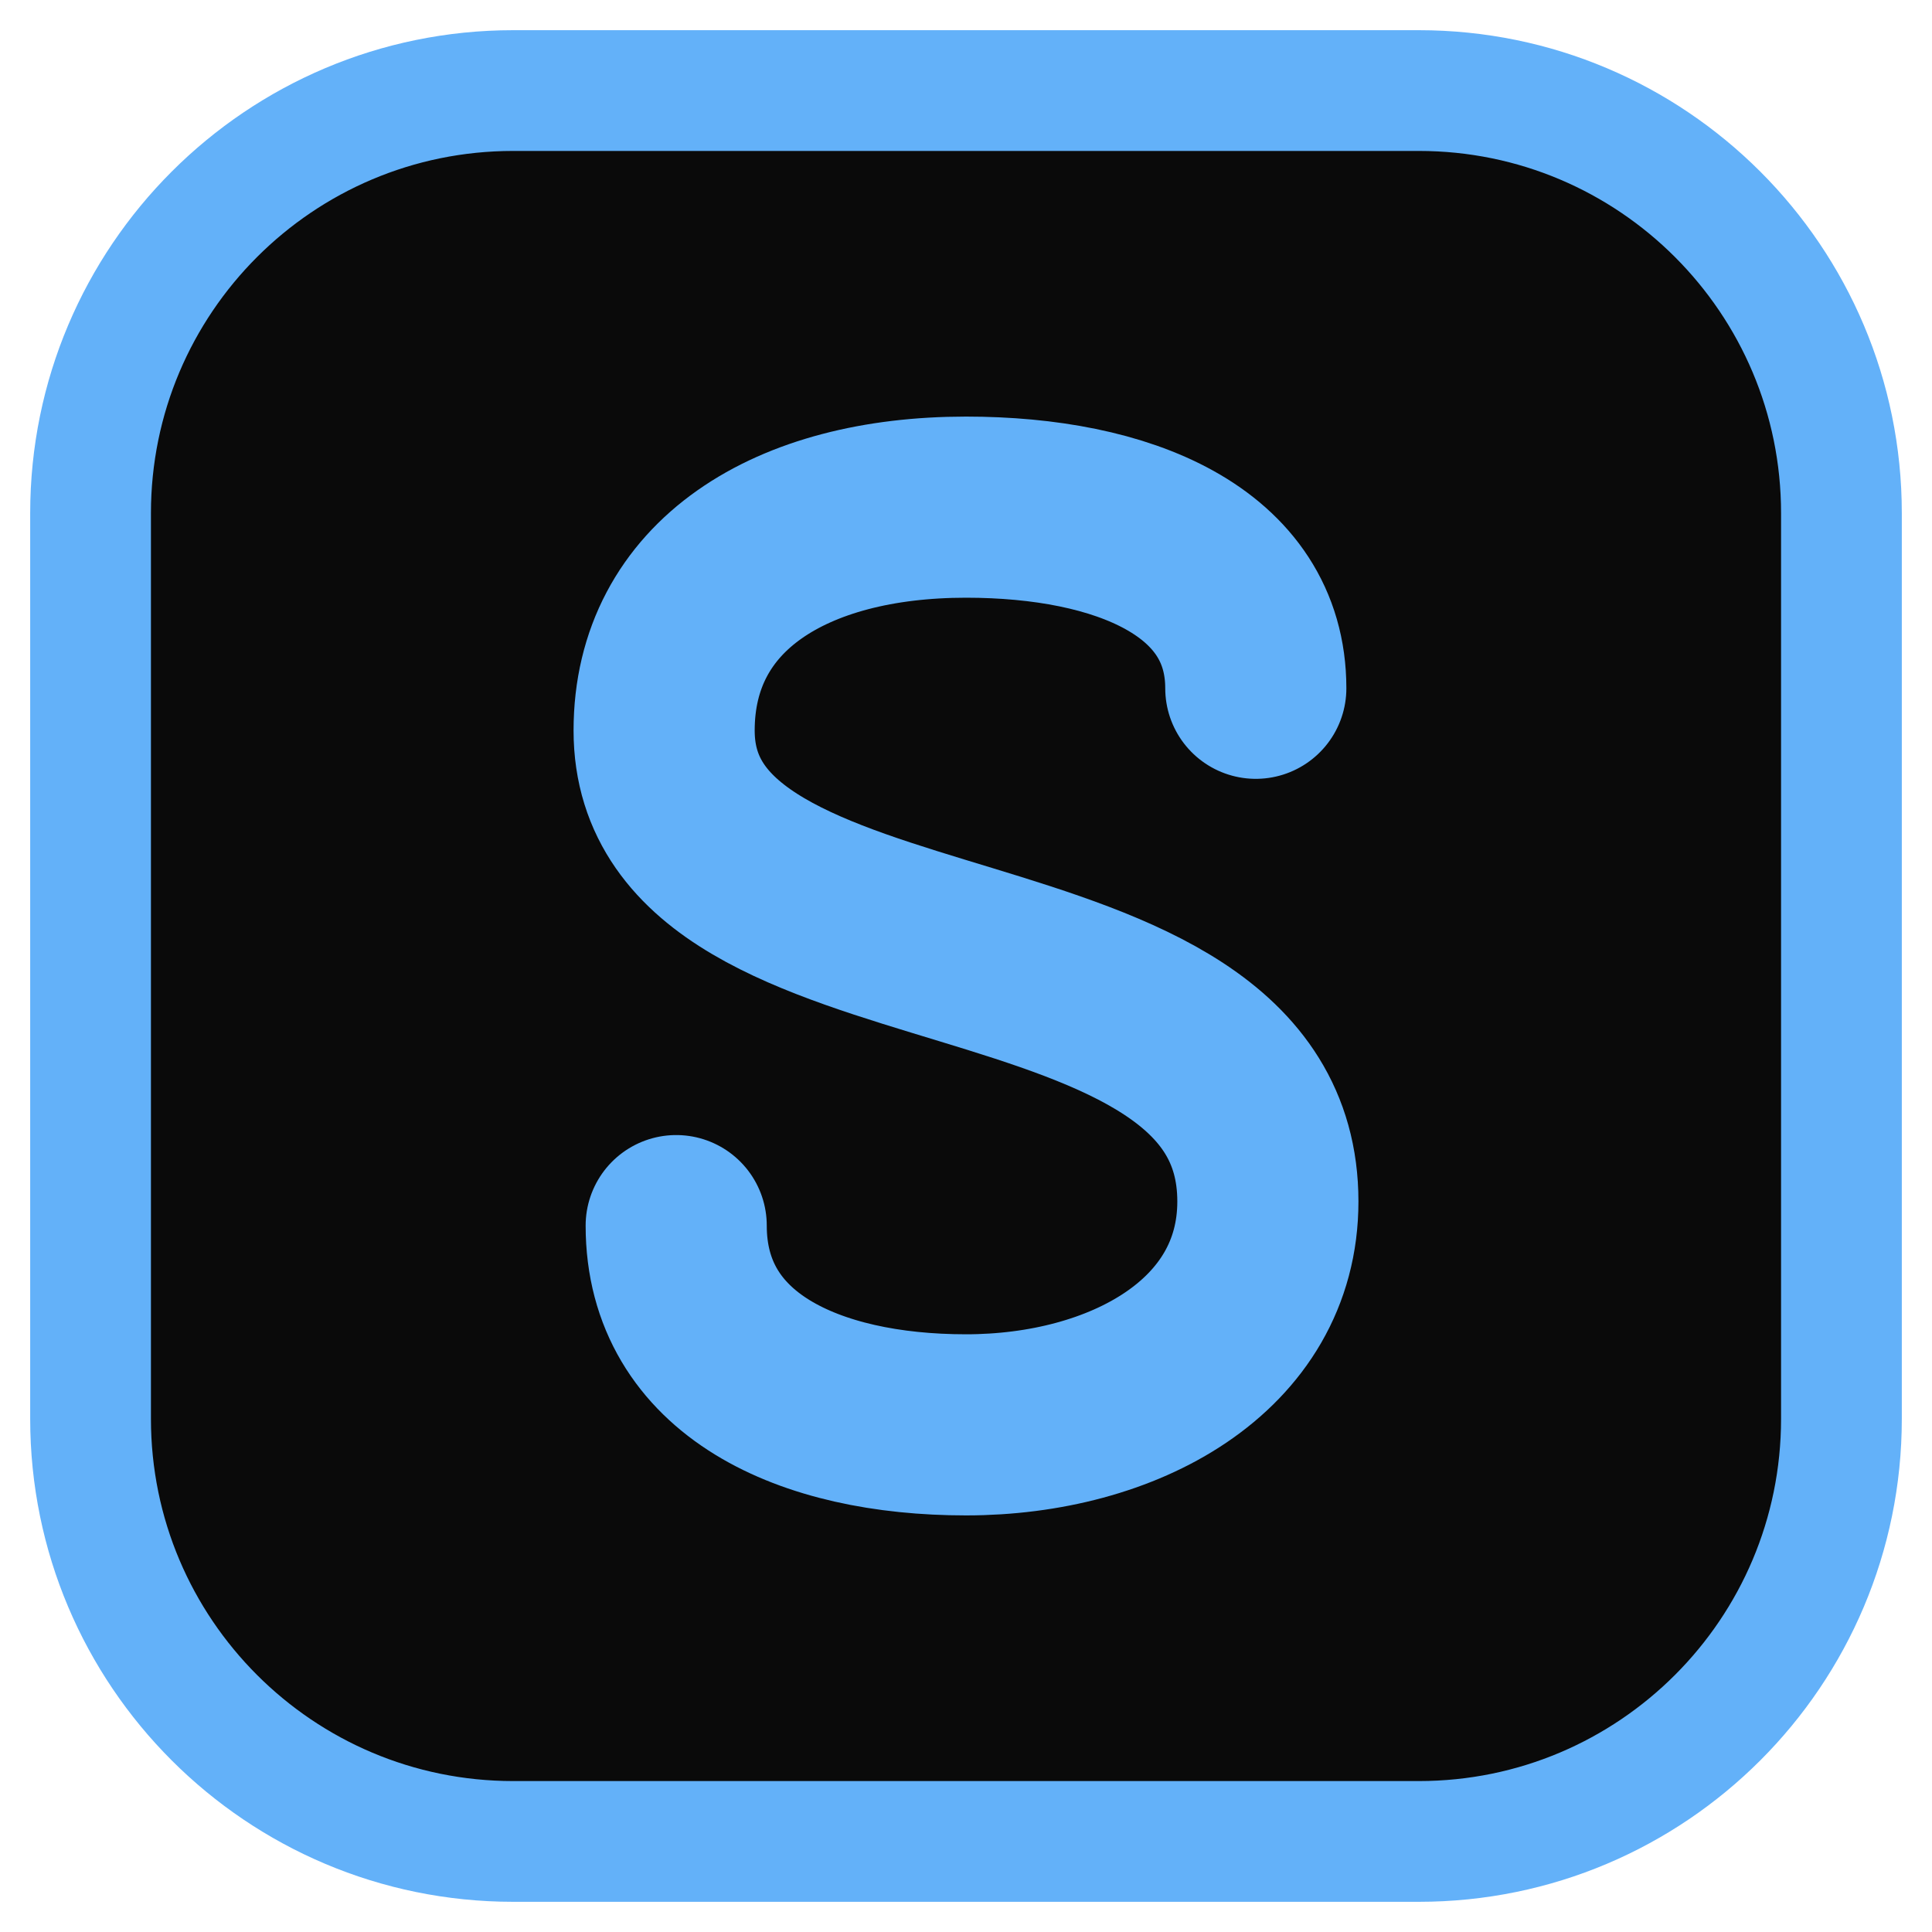
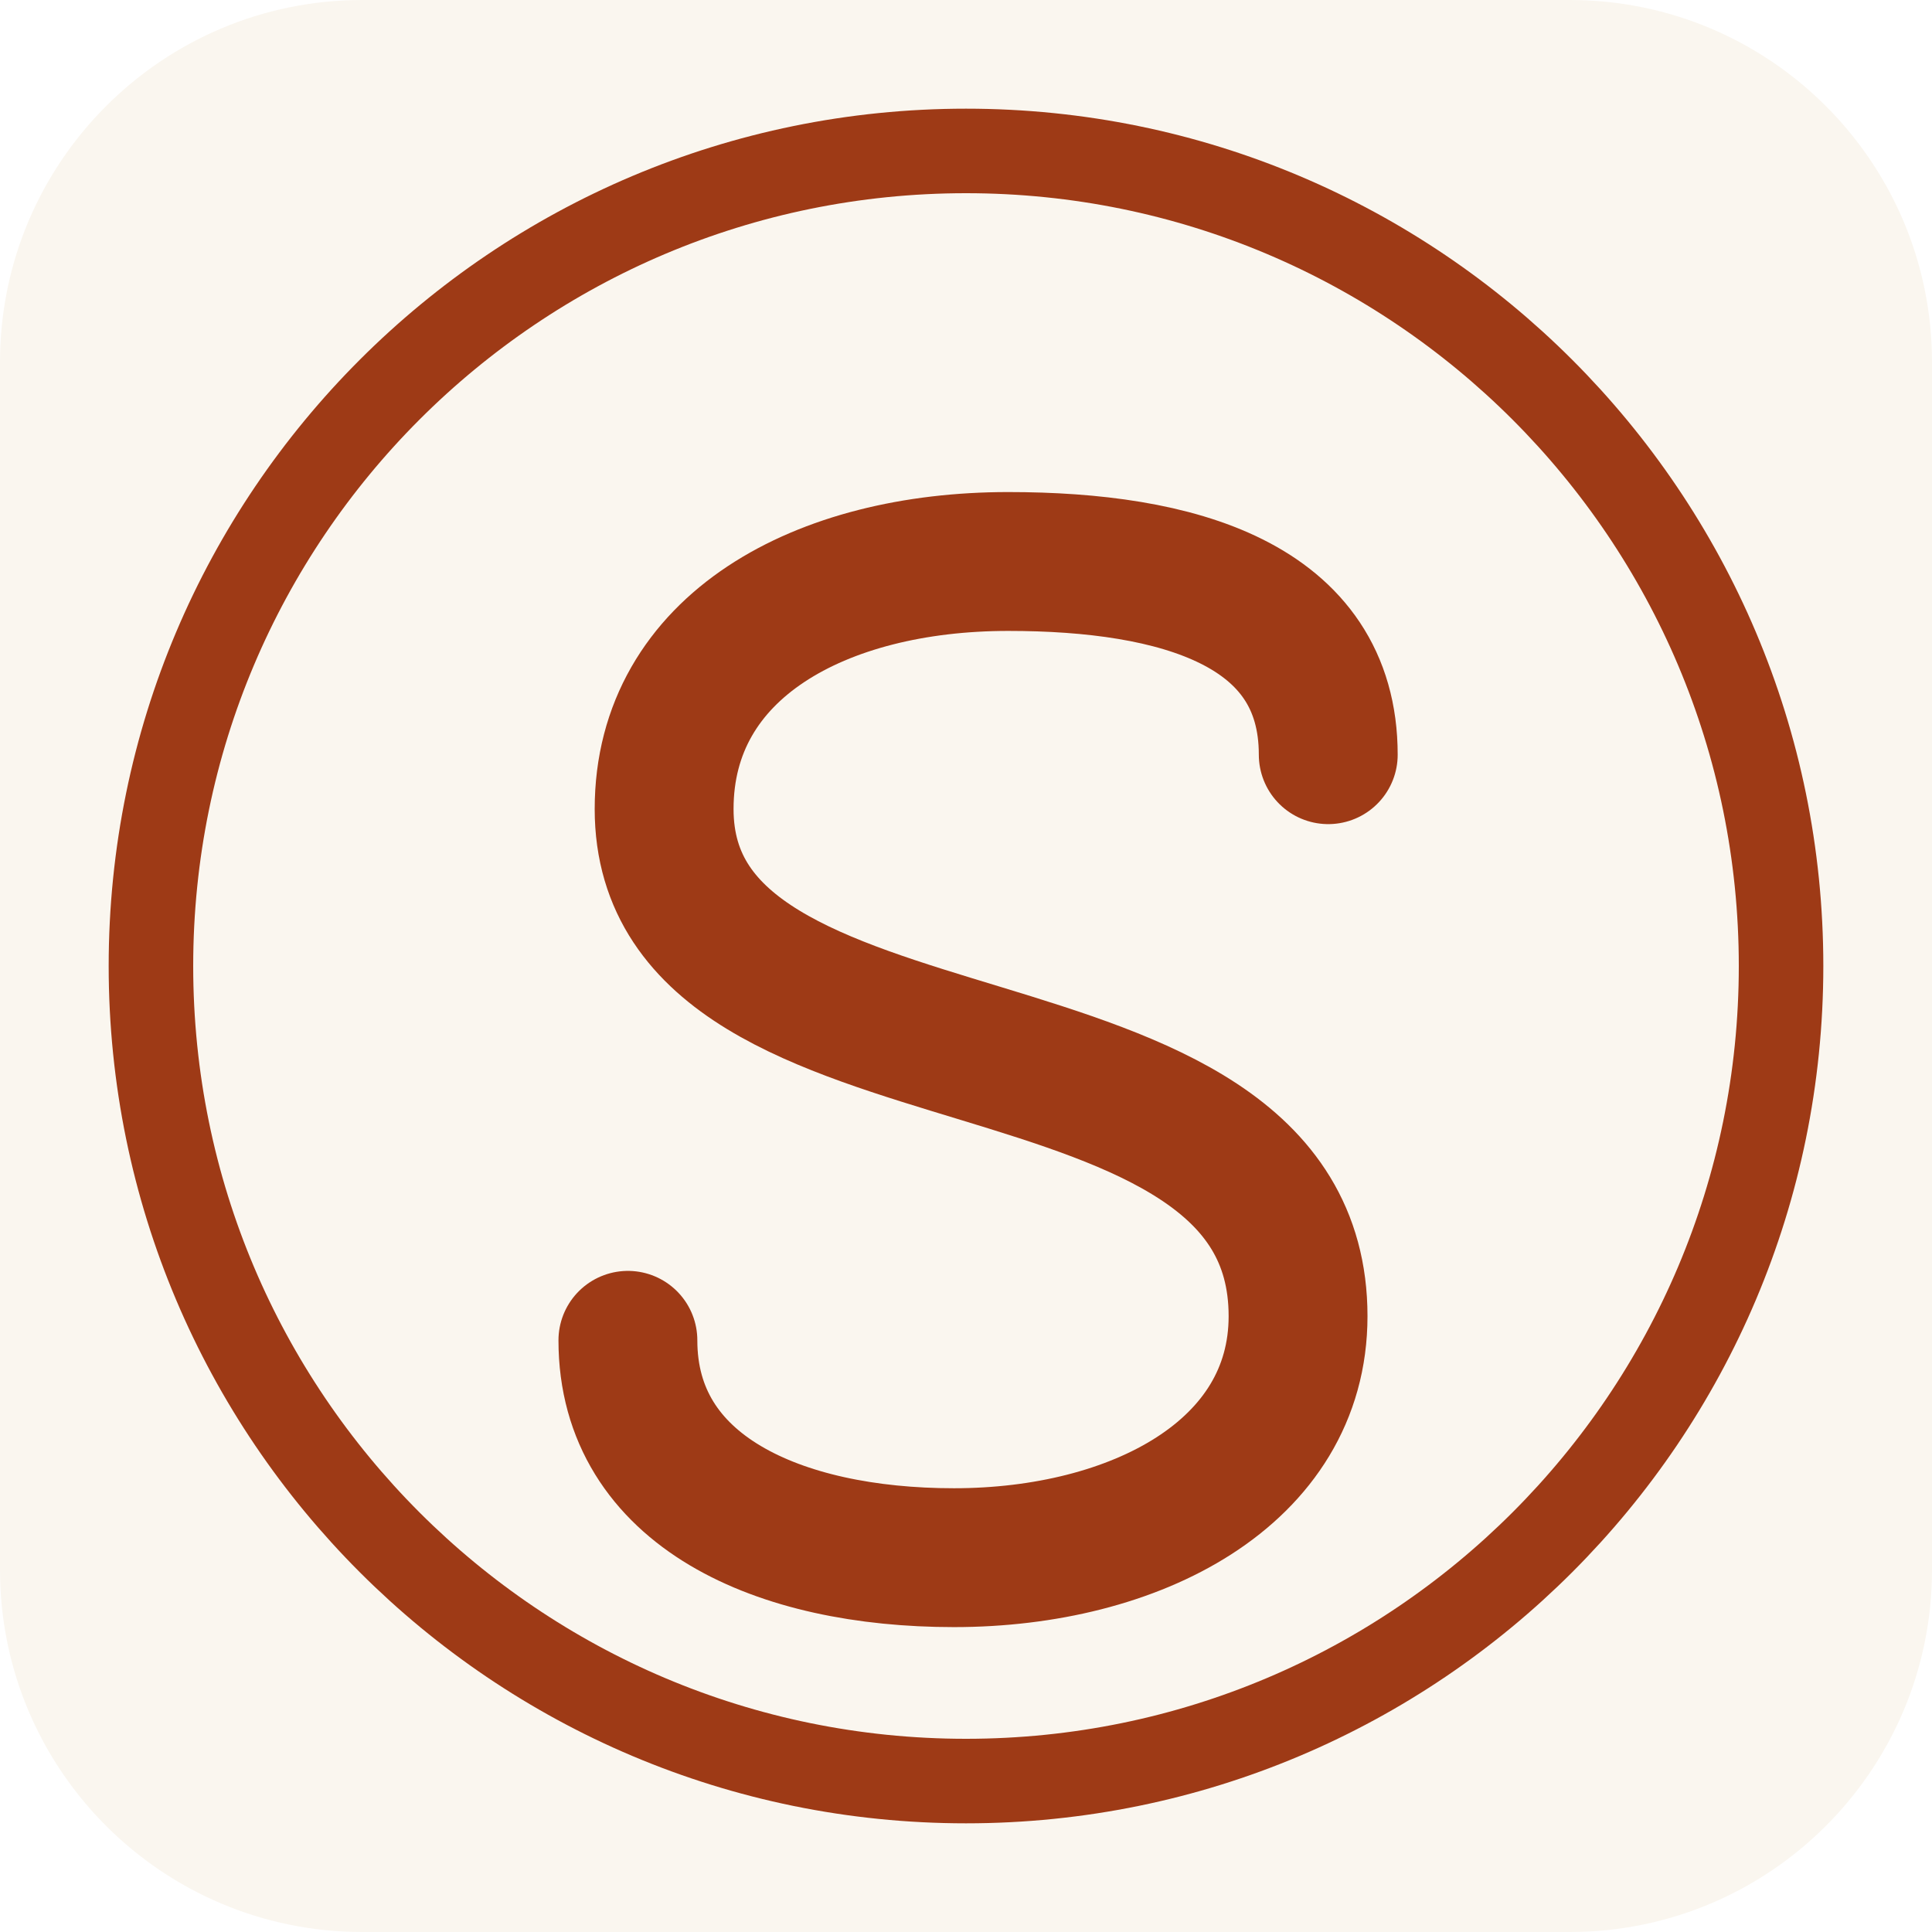
- <svg xmlns="http://www.w3.org/2000/svg" viewBox="0 0 32 32" fill="none">
-   <rect x="1.5" y="1.5" width="29" height="29" rx="7" fill="#0A0A0A" stroke="#63B1F9" stroke-width="2" />
-   <path d="M20.8 11.4C20.8 9.3 18.6 8.4 16 8.4C13.1 8.4 11 9.7 11 12.1C11 16.6 21 14.9 21 19.9C21 22.3 18.6 23.6 16 23.6C13.4 23.6 11.2 22.6 11.2 20.3" stroke="#63B1F9" stroke-width="3" stroke-linecap="round" />
+ <svg xmlns="http://www.w3.org/2000/svg" viewBox="0 0 32 32">
+   <rect width="32" height="32" rx="6" fill="#FAF6EF" />
+   <circle cx="16" cy="16" r="13.5" fill="none" stroke="#9E3A16" stroke-width="1.4" />
+   <path d="M22 12.5c0-2.5-2.5-3.2-5.3-3.2-3.1 0-5.7 1.4-5.7 4.1 0 5 10.5 3 10.5 8.4 0 2.6-2.7 4-5.7 4-2.9 0-5.4-1.1-5.4-3.6" fill="none" stroke="#9E3A16" stroke-width="2.3" stroke-linecap="round" />
</svg>
